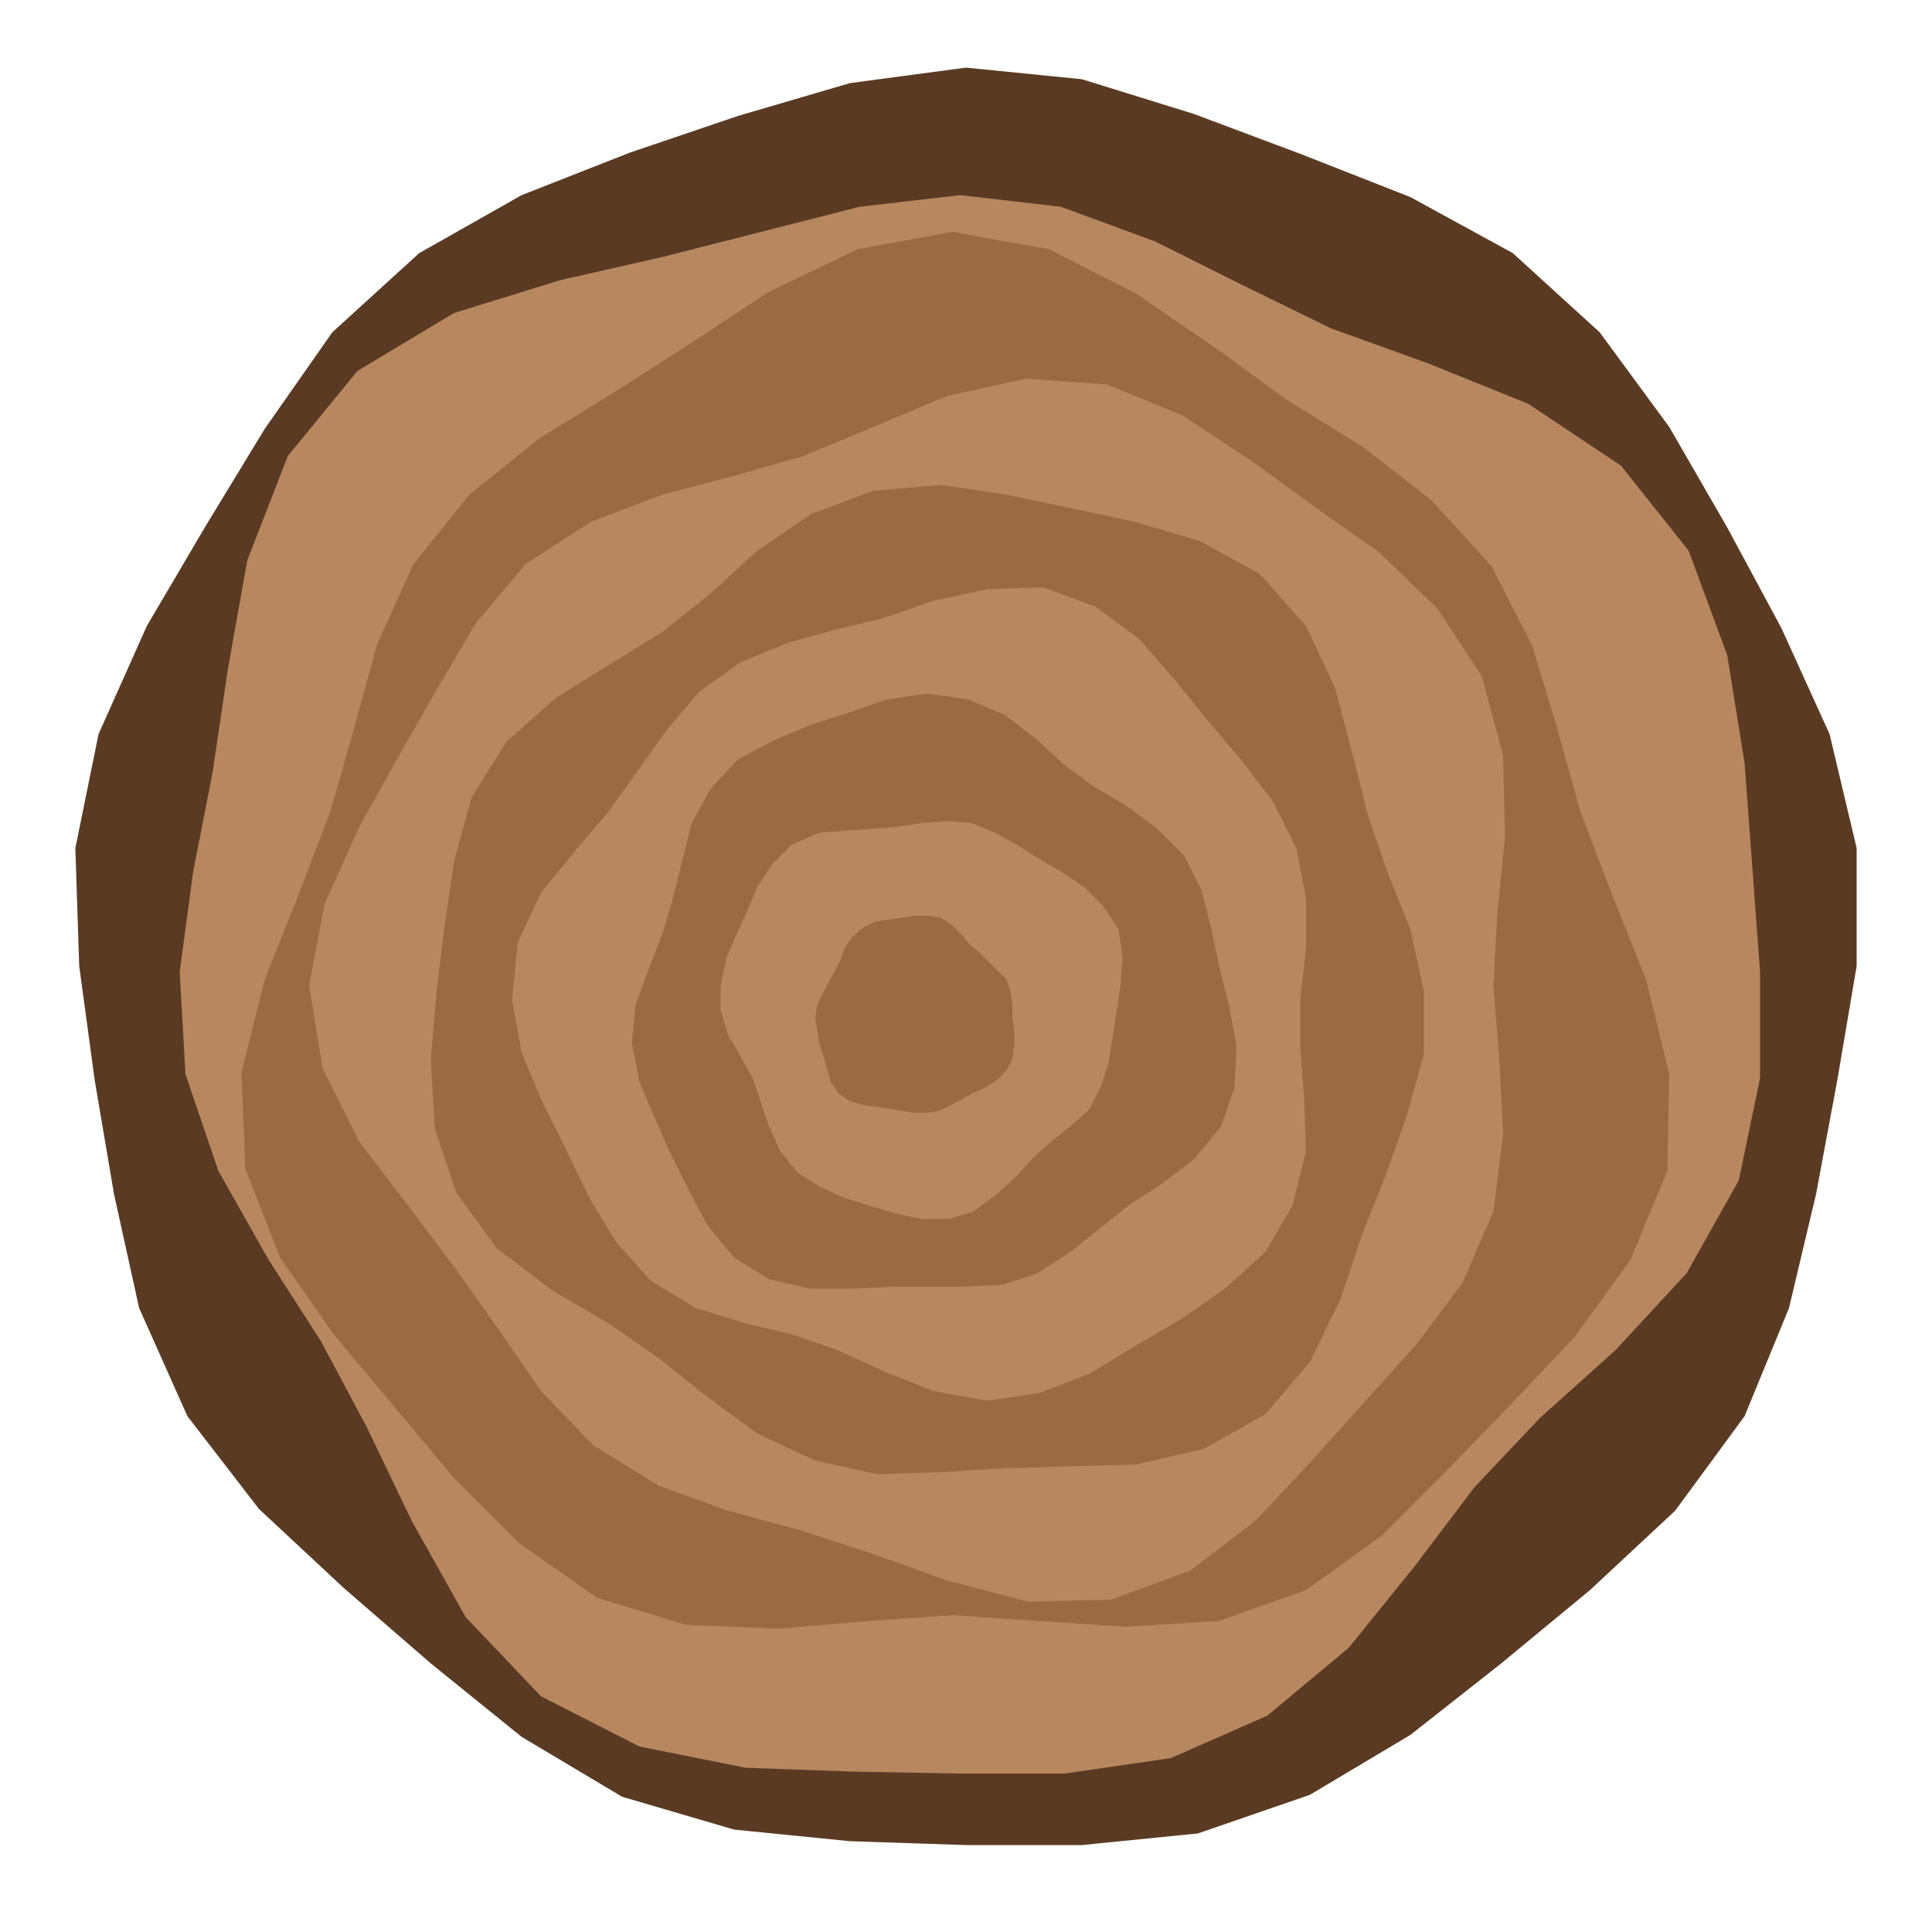
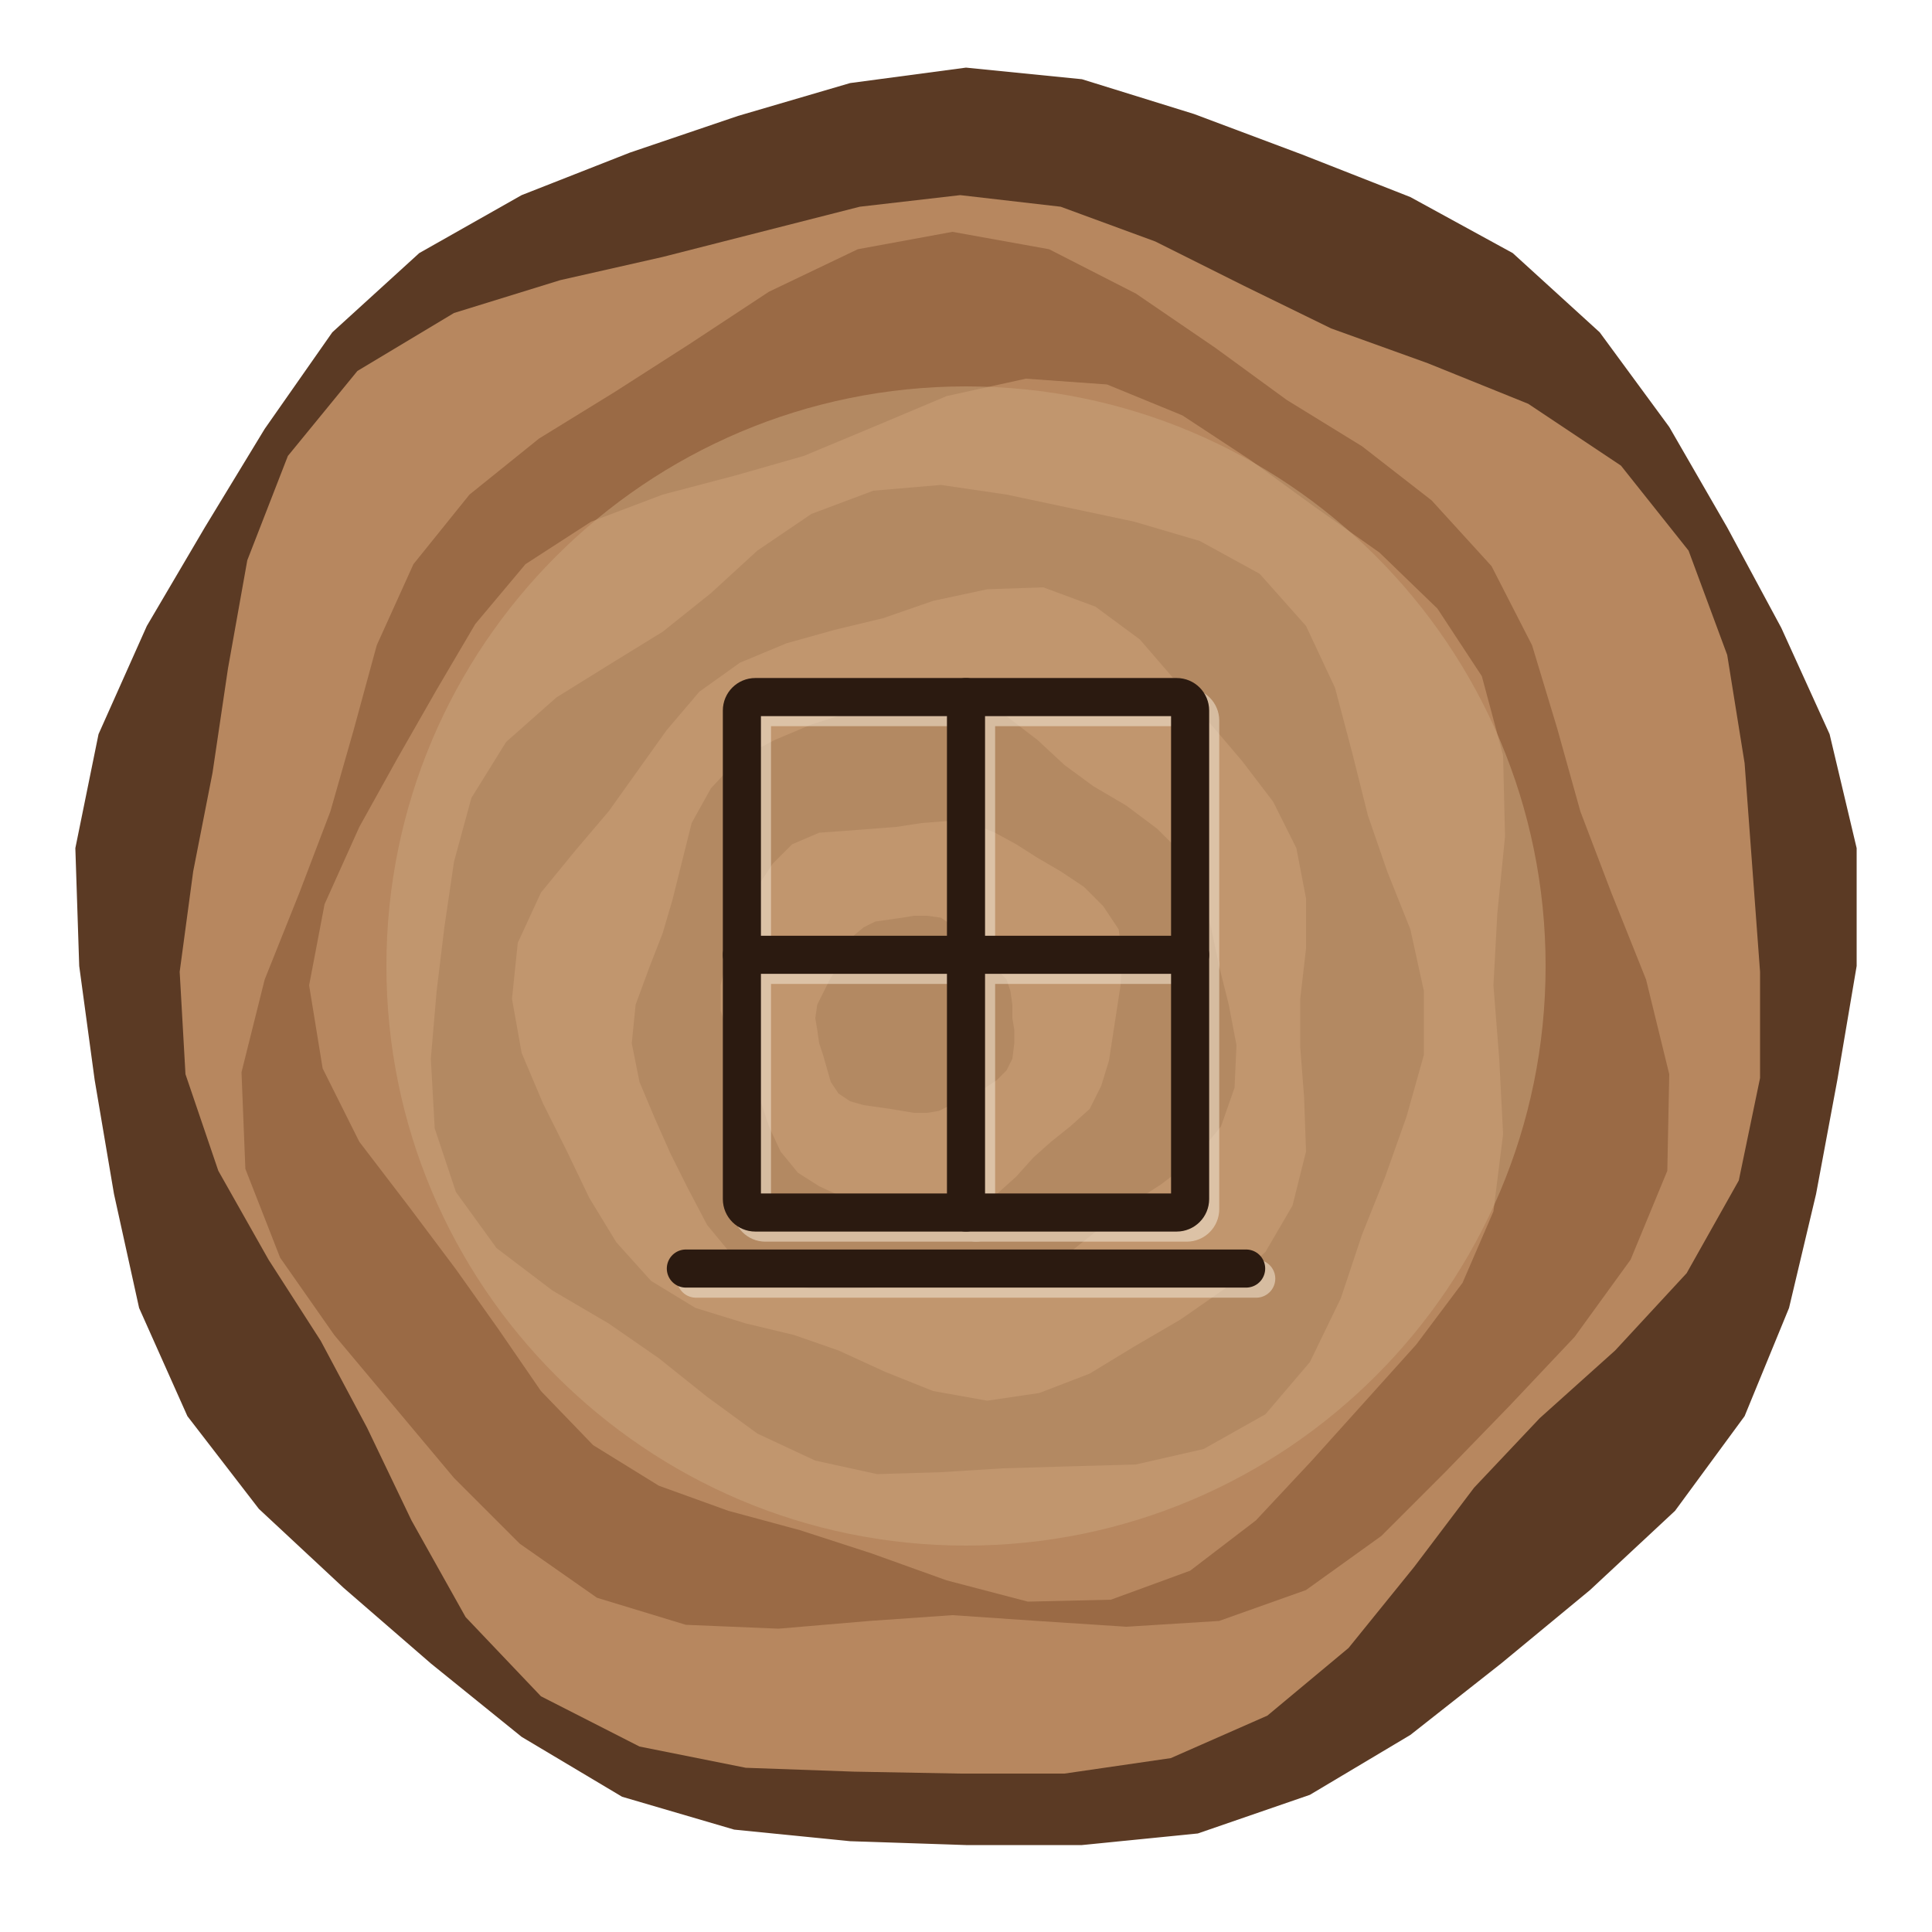
<svg xmlns="http://www.w3.org/2000/svg" viewBox="0 0 100 100">
  <path d="M96.1 50.0 L95.1 55.9 L94.0 61.8 L92.6 67.7 L90.3 73.3 L86.7 78.2 L82.3 82.3 L77.7 86.1 L73.0 89.8 L67.8 92.9 L62.0 94.9 L56.0 95.5 L50.0 95.5 L44.0 95.3 L38.0 94.7 L32.2 93.0 L27.0 89.9 L22.3 86.1 L17.8 82.2 L13.4 78.1 L9.7 73.3 L7.2 67.7 L5.9 61.8 L4.9 55.9 L4.1 50.0 L3.9 43.9 L5.1 38.0 L7.6 32.4 L10.6 27.3 L13.7 22.2 L17.2 17.2 L21.7 13.1 L27.0 10.1 L32.6 7.9 L38.2 6.0 L44.0 4.3 L50.0 3.5 L56.0 4.1 L61.8 5.9 L67.4 8.0 L73.0 10.2 L78.3 13.1 L82.8 17.2 L86.4 22.1 L89.4 27.3 L92.2 32.5 L94.7 38.0 L96.1 43.9Z" fill="#5B3A24" />
  <path d="M91.1 50.3 L91.1 55.8 L90.0 61.1 L87.3 65.9 L83.6 69.9 L79.7 73.4 L76.3 77.0 L73.2 81.1 L69.8 85.3 L65.6 88.8 L60.6 91.0 L55.1 91.8 L49.7 91.8 L44.2 91.7 L38.6 91.5 L33.1 90.4 L28.0 87.8 L24.1 83.7 L21.3 78.7 L19.0 73.9 L16.6 69.4 L13.9 65.2 L11.3 60.6 L9.6 55.6 L9.3 50.3 L10.0 45.1 L11.0 40.0 L11.8 34.6 L12.8 29.0 L14.9 23.6 L18.5 19.2 L23.5 16.2 L29.0 14.5 L34.3 13.3 L39.4 12.0 L44.5 10.7 L49.7 10.1 L54.9 10.7 L59.8 12.5 L64.4 14.8 L68.9 17.0 L73.9 18.8 L79.1 20.9 L83.9 24.1 L87.4 28.5 L89.4 33.9 L90.3 39.5 L90.7 44.9Z" fill="#B7875F" />
  <path d="M85.2 50.7 L86.4 55.6 L86.3 60.6 L84.4 65.2 L81.5 69.2 L78.1 72.8 L74.8 76.2 L71.5 79.5 L67.6 82.3 L63.1 83.9 L58.3 84.2 L53.7 83.9 L49.3 83.6 L45.0 83.9 L40.3 84.3 L35.5 84.1 L30.9 82.7 L26.9 79.9 L23.5 76.5 L20.4 72.8 L17.3 69.1 L14.5 65.1 L12.7 60.5 L12.5 55.5 L13.7 50.7 L15.5 46.2 L17.1 42.0 L18.3 37.8 L19.5 33.4 L21.4 29.2 L24.3 25.6 L27.9 22.7 L31.8 20.3 L35.7 17.8 L39.8 15.1 L44.4 12.9 L49.3 12.0 L54.3 12.9 L58.8 15.2 L62.9 18.0 L66.6 20.7 L70.5 23.1 L74.1 25.9 L77.2 29.3 L79.3 33.4 L80.6 37.7 L81.8 42.0 L83.4 46.2Z" fill="#9A6A45" />
  <path d="M77.3 51.0 L77.6 54.8 L77.8 58.7 L77.3 62.7 L75.7 66.4 L73.3 69.6 L70.6 72.6 L67.9 75.6 L65.0 78.7 L61.6 81.3 L57.5 82.8 L53.2 82.9 L49.0 81.8 L45.1 80.4 L41.4 79.2 L37.7 78.2 L34.1 76.9 L30.7 74.8 L28.0 72.0 L25.8 68.8 L23.6 65.7 L21.2 62.5 L18.6 59.1 L16.7 55.3 L16.0 51.0 L16.8 46.8 L18.6 42.8 L20.6 39.2 L22.6 35.7 L24.6 32.3 L27.2 29.2 L30.6 27.0 L34.3 25.6 L38.1 24.6 L41.6 23.6 L45.2 22.1 L49.0 20.5 L53.1 19.6 L57.3 19.9 L61.2 21.5 L64.7 23.8 L68.0 26.2 L71.4 28.6 L74.4 31.5 L76.7 35.0 L77.8 39.1 L77.9 43.3 L77.5 47.3Z" fill="#B7875F" />
  <path d="M73.7 51.3 L73.7 54.6 L72.8 57.8 L71.7 60.9 L70.5 63.9 L69.4 67.2 L67.8 70.5 L65.5 73.2 L62.3 75.0 L58.8 75.8 L55.3 75.9 L51.9 76.0 L48.7 76.2 L45.4 76.3 L42.2 75.6 L39.2 74.2 L36.6 72.3 L34.1 70.3 L31.5 68.5 L28.6 66.8 L25.7 64.6 L23.6 61.7 L22.5 58.4 L22.3 54.8 L22.6 51.3 L23.0 48.0 L23.5 44.6 L24.4 41.3 L26.2 38.4 L28.8 36.1 L31.7 34.3 L34.3 32.7 L36.8 30.7 L39.2 28.5 L42.0 26.6 L45.2 25.4 L48.7 25.1 L52.1 25.6 L55.4 26.3 L58.7 27.0 L62.1 28.0 L65.2 29.7 L67.6 32.4 L69.1 35.6 L70.0 39.0 L70.8 42.2 L71.8 45.1 L73.0 48.1Z" fill="#9A6A45" />
  <path d="M67.3 51.7 L67.3 54.2 L67.5 56.8 L67.6 59.6 L66.9 62.4 L65.5 64.8 L63.4 66.7 L61.1 68.3 L58.7 69.7 L56.4 71.1 L53.8 72.1 L51.1 72.5 L48.3 72.0 L45.8 71.0 L43.4 69.9 L41.1 69.1 L38.6 68.5 L36.0 67.7 L33.7 66.3 L31.9 64.3 L30.5 62.0 L29.3 59.5 L28.1 57.1 L27.0 54.5 L26.5 51.7 L26.8 48.8 L28.0 46.2 L29.8 44.0 L31.5 42.0 L33.0 39.9 L34.5 37.8 L36.2 35.8 L38.3 34.3 L40.7 33.3 L43.2 32.6 L45.7 32.0 L48.3 31.1 L51.1 30.5 L54.0 30.4 L56.7 31.4 L59.0 33.1 L60.9 35.3 L62.6 37.4 L64.3 39.4 L65.9 41.5 L67.1 43.9 L67.6 46.5 L67.6 49.1Z" fill="#B7875F" />
  <path d="M63.6 52.0 L64.0 54.1 L63.9 56.3 L63.2 58.3 L61.8 60.0 L60.1 61.3 L58.4 62.4 L56.9 63.6 L55.4 64.8 L53.7 65.9 L51.9 66.5 L49.9 66.6 L48.0 66.6 L46.1 66.6 L44.1 66.7 L41.9 66.7 L39.8 66.2 L38.0 65.1 L36.6 63.4 L35.6 61.5 L34.7 59.7 L33.9 57.9 L33.1 56.0 L32.7 54.0 L32.9 52.0 L33.6 50.1 L34.3 48.3 L34.8 46.6 L35.3 44.6 L35.8 42.6 L36.8 40.8 L38.2 39.3 L40.1 38.3 L42.0 37.5 L43.9 36.9 L45.9 36.2 L48.0 35.9 L50.1 36.2 L52.0 37.0 L53.7 38.3 L55.1 39.6 L56.6 40.7 L58.3 41.7 L59.9 42.9 L61.3 44.3 L62.2 46.1 L62.7 48.1 L63.1 50.0Z" fill="#9A6A45" />
  <path d="M57.8 52.3 L57.6 53.6 L57.4 54.9 L57.0 56.2 L56.4 57.4 L55.4 58.3 L54.4 59.1 L53.5 59.9 L52.6 60.9 L51.6 61.8 L50.4 62.7 L49.1 63.1 L47.7 63.1 L46.3 62.8 L45.0 62.4 L43.7 62.0 L42.4 61.4 L41.3 60.7 L40.4 59.6 L39.8 58.3 L39.4 57.1 L39.0 55.9 L38.4 54.8 L37.7 53.6 L37.3 52.3 L37.3 51.0 L37.6 49.6 L38.1 48.4 L38.7 47.1 L39.2 45.9 L40.0 44.7 L41.0 43.7 L42.4 43.1 L43.8 43.0 L45.1 42.9 L46.4 42.8 L47.7 42.6 L49.0 42.5 L50.3 42.6 L51.5 43.1 L52.6 43.7 L53.7 44.4 L54.9 45.1 L56.1 45.9 L57.1 46.9 L57.9 48.1 L58.1 49.5 L58.0 51.0Z" fill="#B7875F" />
  <path d="M52.4 52.7 L52.5 53.3 L52.5 54.0 L52.4 54.8 L52.1 55.4 L51.6 55.9 L51.0 56.3 L50.3 56.6 L49.8 56.9 L49.2 57.2 L48.6 57.5 L48.0 57.6 L47.3 57.6 L46.7 57.5 L46.1 57.4 L45.4 57.3 L44.7 57.2 L44.0 57.0 L43.4 56.6 L43.0 56.0 L42.8 55.3 L42.6 54.6 L42.4 54.0 L42.3 53.3 L42.2 52.7 L42.3 52.0 L42.6 51.4 L42.9 50.8 L43.2 50.3 L43.5 49.7 L43.7 49.1 L44.1 48.5 L44.7 48.0 L45.3 47.7 L46.0 47.6 L46.7 47.5 L47.3 47.4 L48.0 47.4 L48.7 47.5 L49.3 47.9 L49.8 48.4 L50.2 48.9 L50.7 49.3 L51.1 49.7 L51.6 50.2 L52.1 50.7 L52.3 51.3 L52.4 52.0Z" fill="#9A6A45" />
+   <circle cx="50" cy="50" r="30" fill="#C9A27A" opacity=".55" />
+   <g transform="translate(50 50) scale(.58) translate(-50 -50)">
+     <g transform="translate(.9 .9)" opacity=".55">
+       <g fill="none" stroke="#F3E6D4" stroke-width="3.4" stroke-linecap="round" stroke-linejoin="round">
+         <rect x="30" y="26" width="40" height="46" rx="1.2" />
+         <line x1="50" y1="26" x2="50" y2="72" />
+         <line x1="30" y1="49" x2="70" y2="49" />
+         <line x1="25" y1="77" x2="75" y2="77" />
+       </g>
+     </g>
+     <g fill="none" stroke="#2B1A10" stroke-width="3.4" stroke-linecap="round" stroke-linejoin="round">
+       <rect x="30" y="26" width="40" height="46" rx="1.2" />
+       <line x1="50" y1="26" x2="50" y2="72" />
+       <line x1="30" y1="49" x2="70" y2="49" />
+       <line x1="25" y1="77" x2="75" y2="77" />
+     </g>
+   </g>
</svg>
